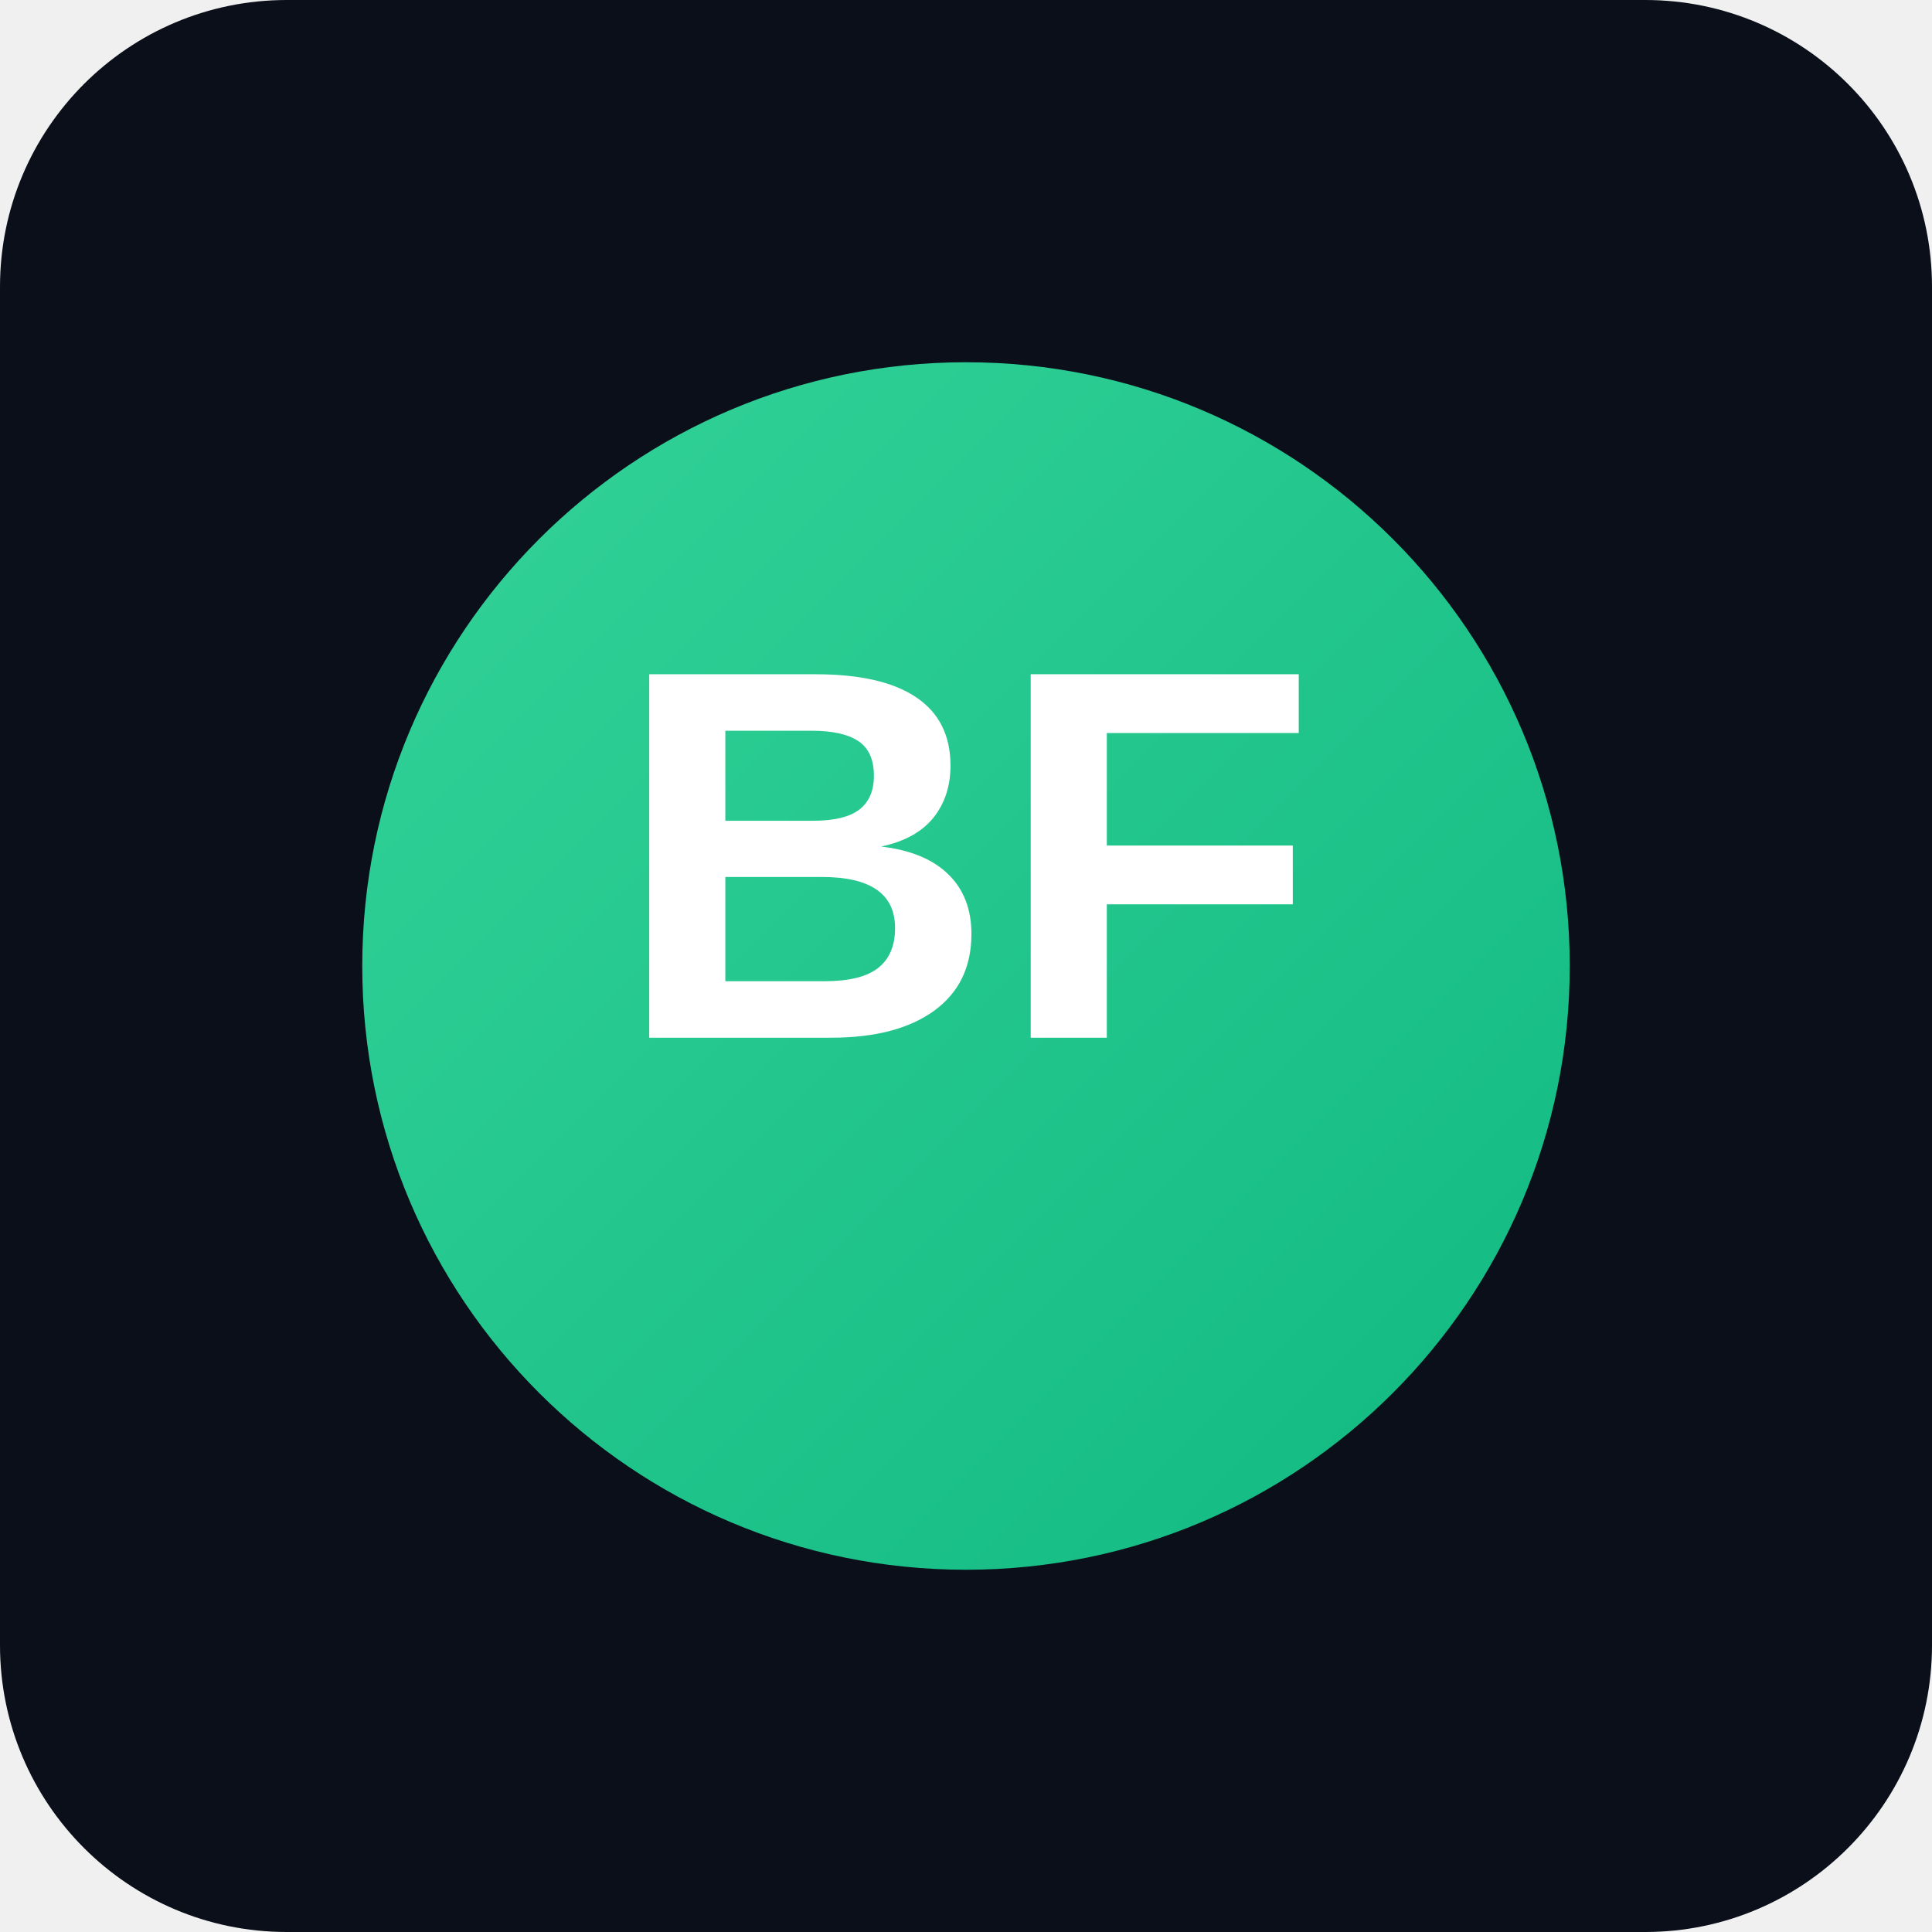
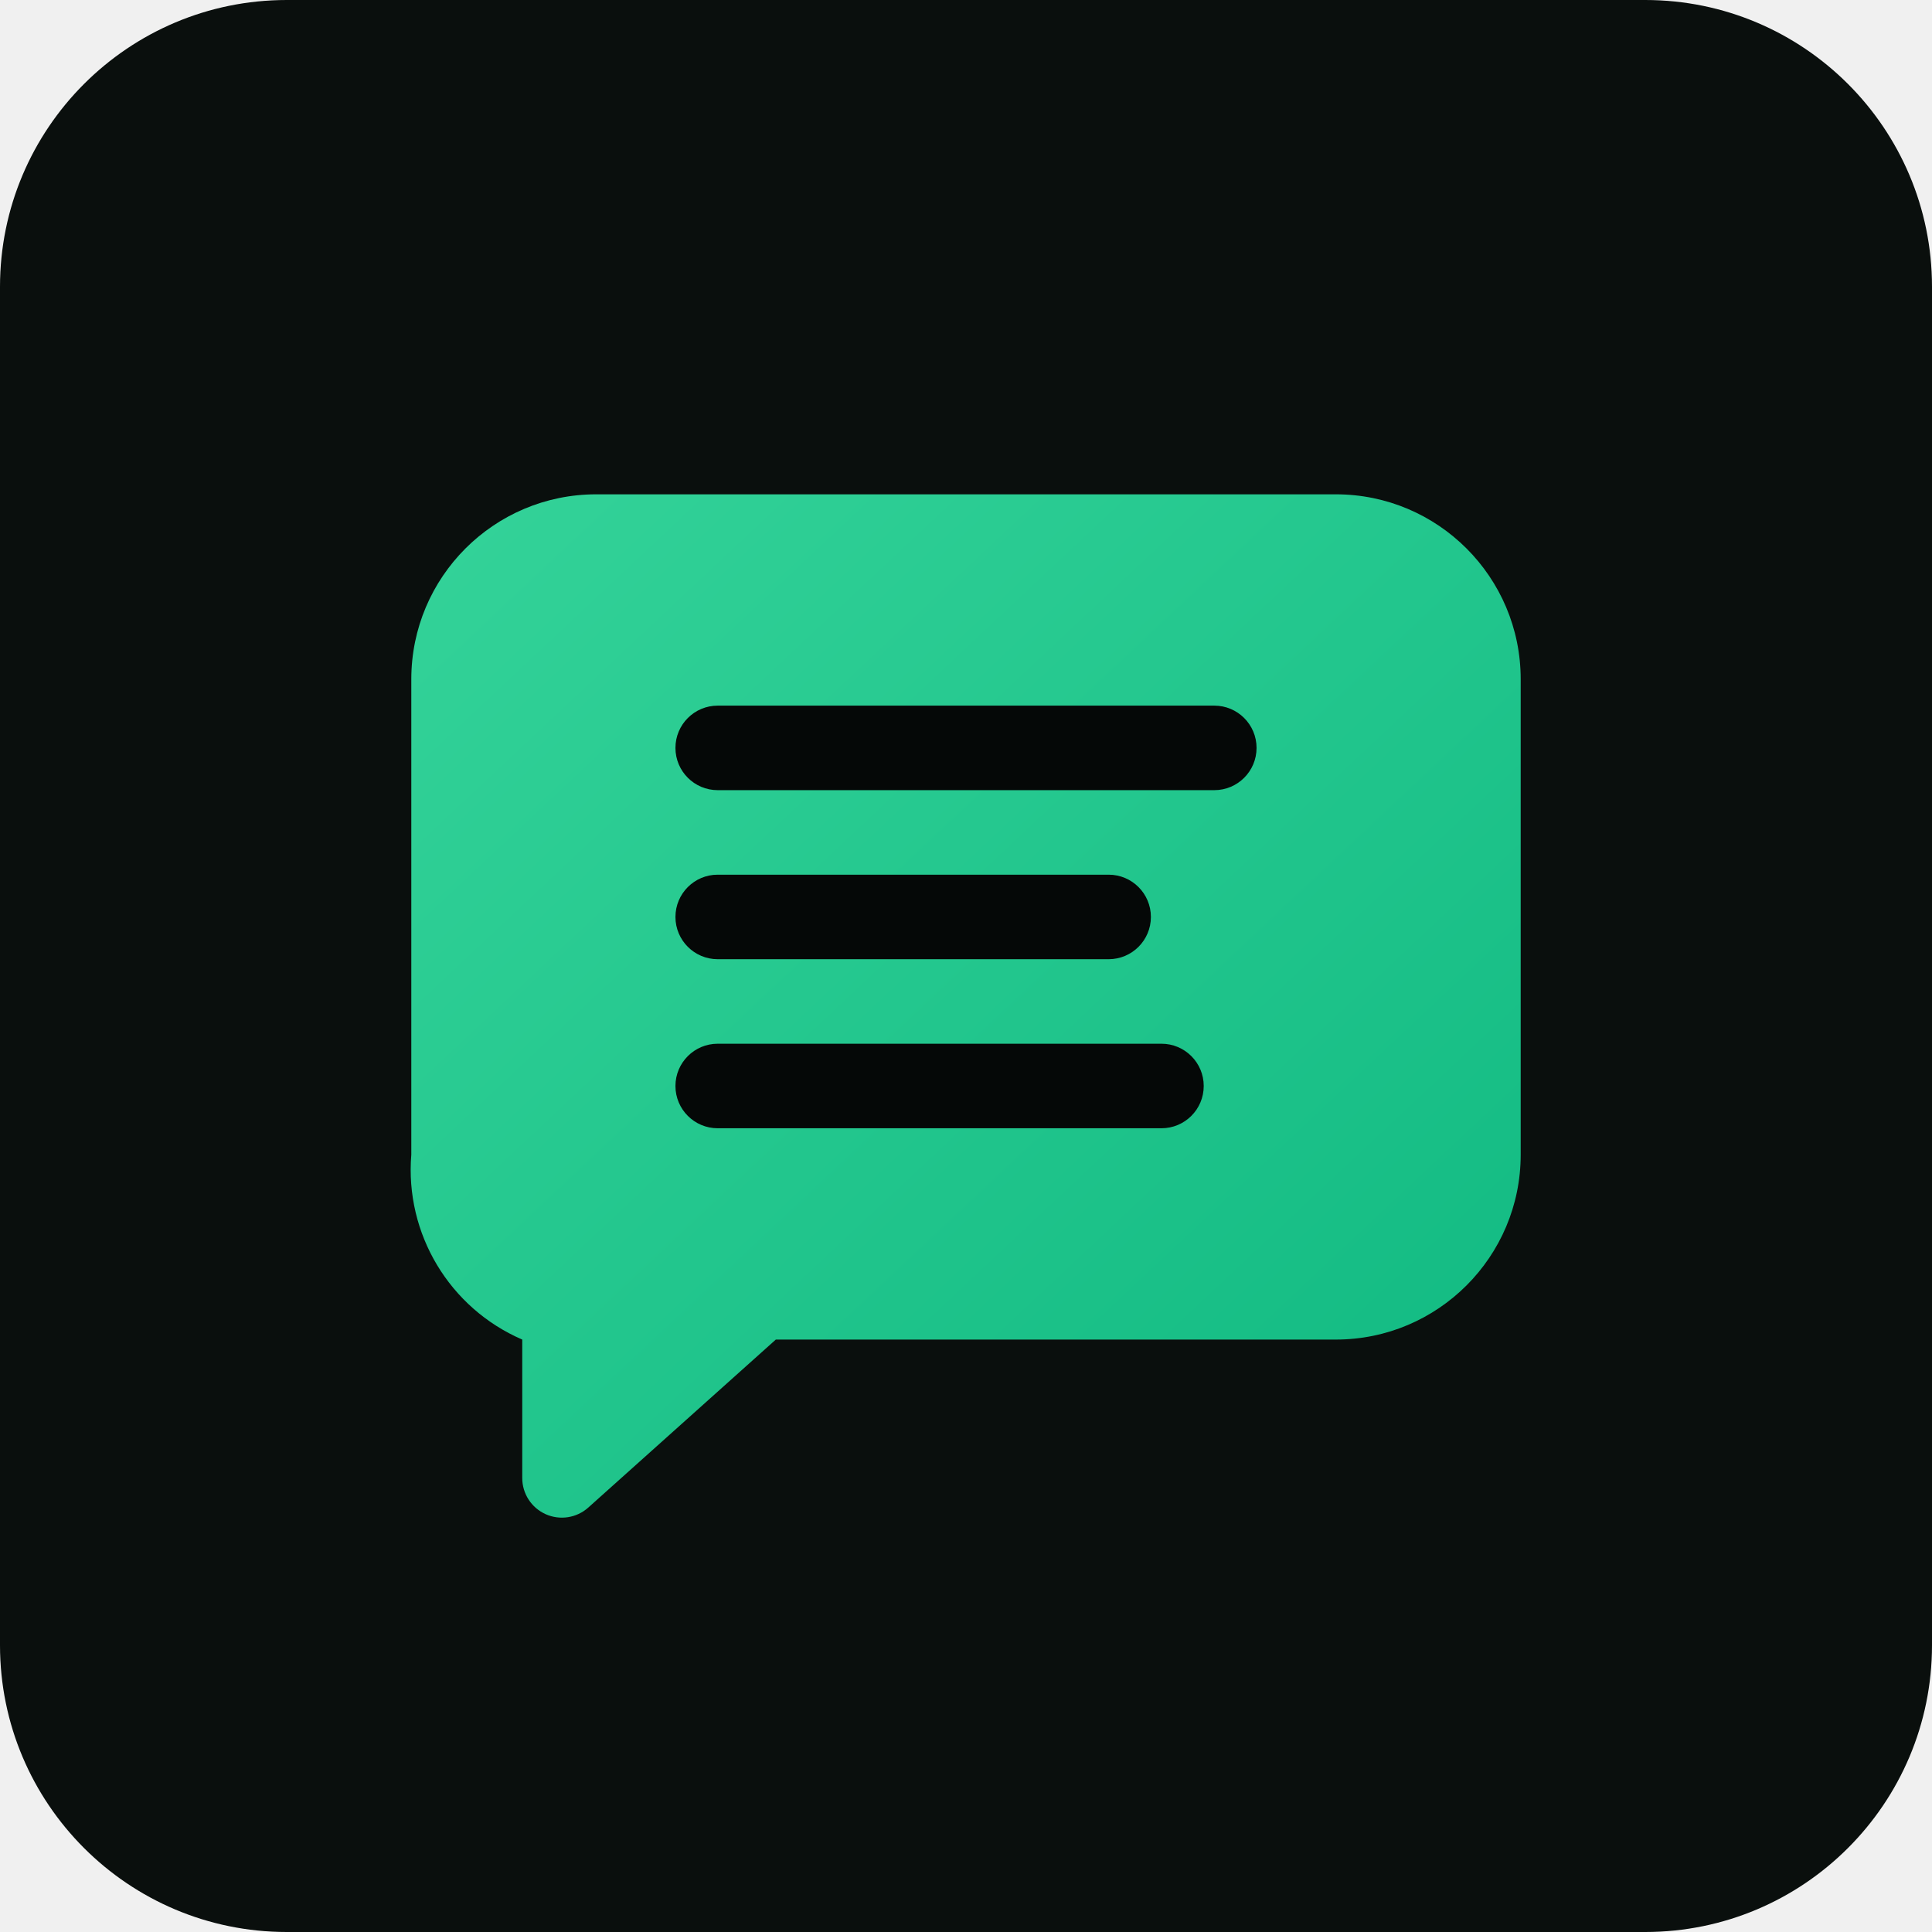
<svg xmlns="http://www.w3.org/2000/svg" width="512" height="512" viewBox="0 0 512 512">
-   <rect width="512" height="512" rx="76" fill="#0a0f1a" />
  <defs>
    <linearGradient id="g" x1="0%" y1="0%" x2="100%" y2="100%">
-       <stop offset="0%" stop-color="#34d399" />
-       <stop offset="100%" stop-color="#10b981" />
+       <stop offset="0%" stop-color="#34D399" />
+       <stop offset="100%" stop-color="#10B981" />
    </linearGradient>
  </defs>
-   <circle cx="256" cy="256" r="160" fill="url(#g)" />
-   <text x="256" y="275" text-anchor="middle" fill="white" font-family="Arial, sans-serif" font-weight="bold" font-size="140">BF</text>
+   <rect width="512" height="512" rx="76" fill="#0A0F0D" />
+   <g transform="translate(88 96) scale(14)">
+     <path d="M5 2.5h14a3.5 3.5 0 0 1 3.5 3.5v9a3.5 3.5 0 0 1-3.5 3.5H8.4l-3.55 3.18a.75.75 0 0 1-1.25-.56V18.5A3.5 3.5 0 0 1 1.5 15V6A3.5 3.5 0 0 1 5 2.5Z" fill="url(#g)" />
+     <rect x="6.5" y="6.5" width="11" height="1.6" rx="0.8" fill="#050807" />
+     <rect x="6.5" y="9.7" width="9" height="1.6" rx="0.8" fill="#050807" />
+     <rect x="6.5" y="12.9" width="10" height="1.6" rx="0.8" fill="#050807" />
+   </g>
</svg>
